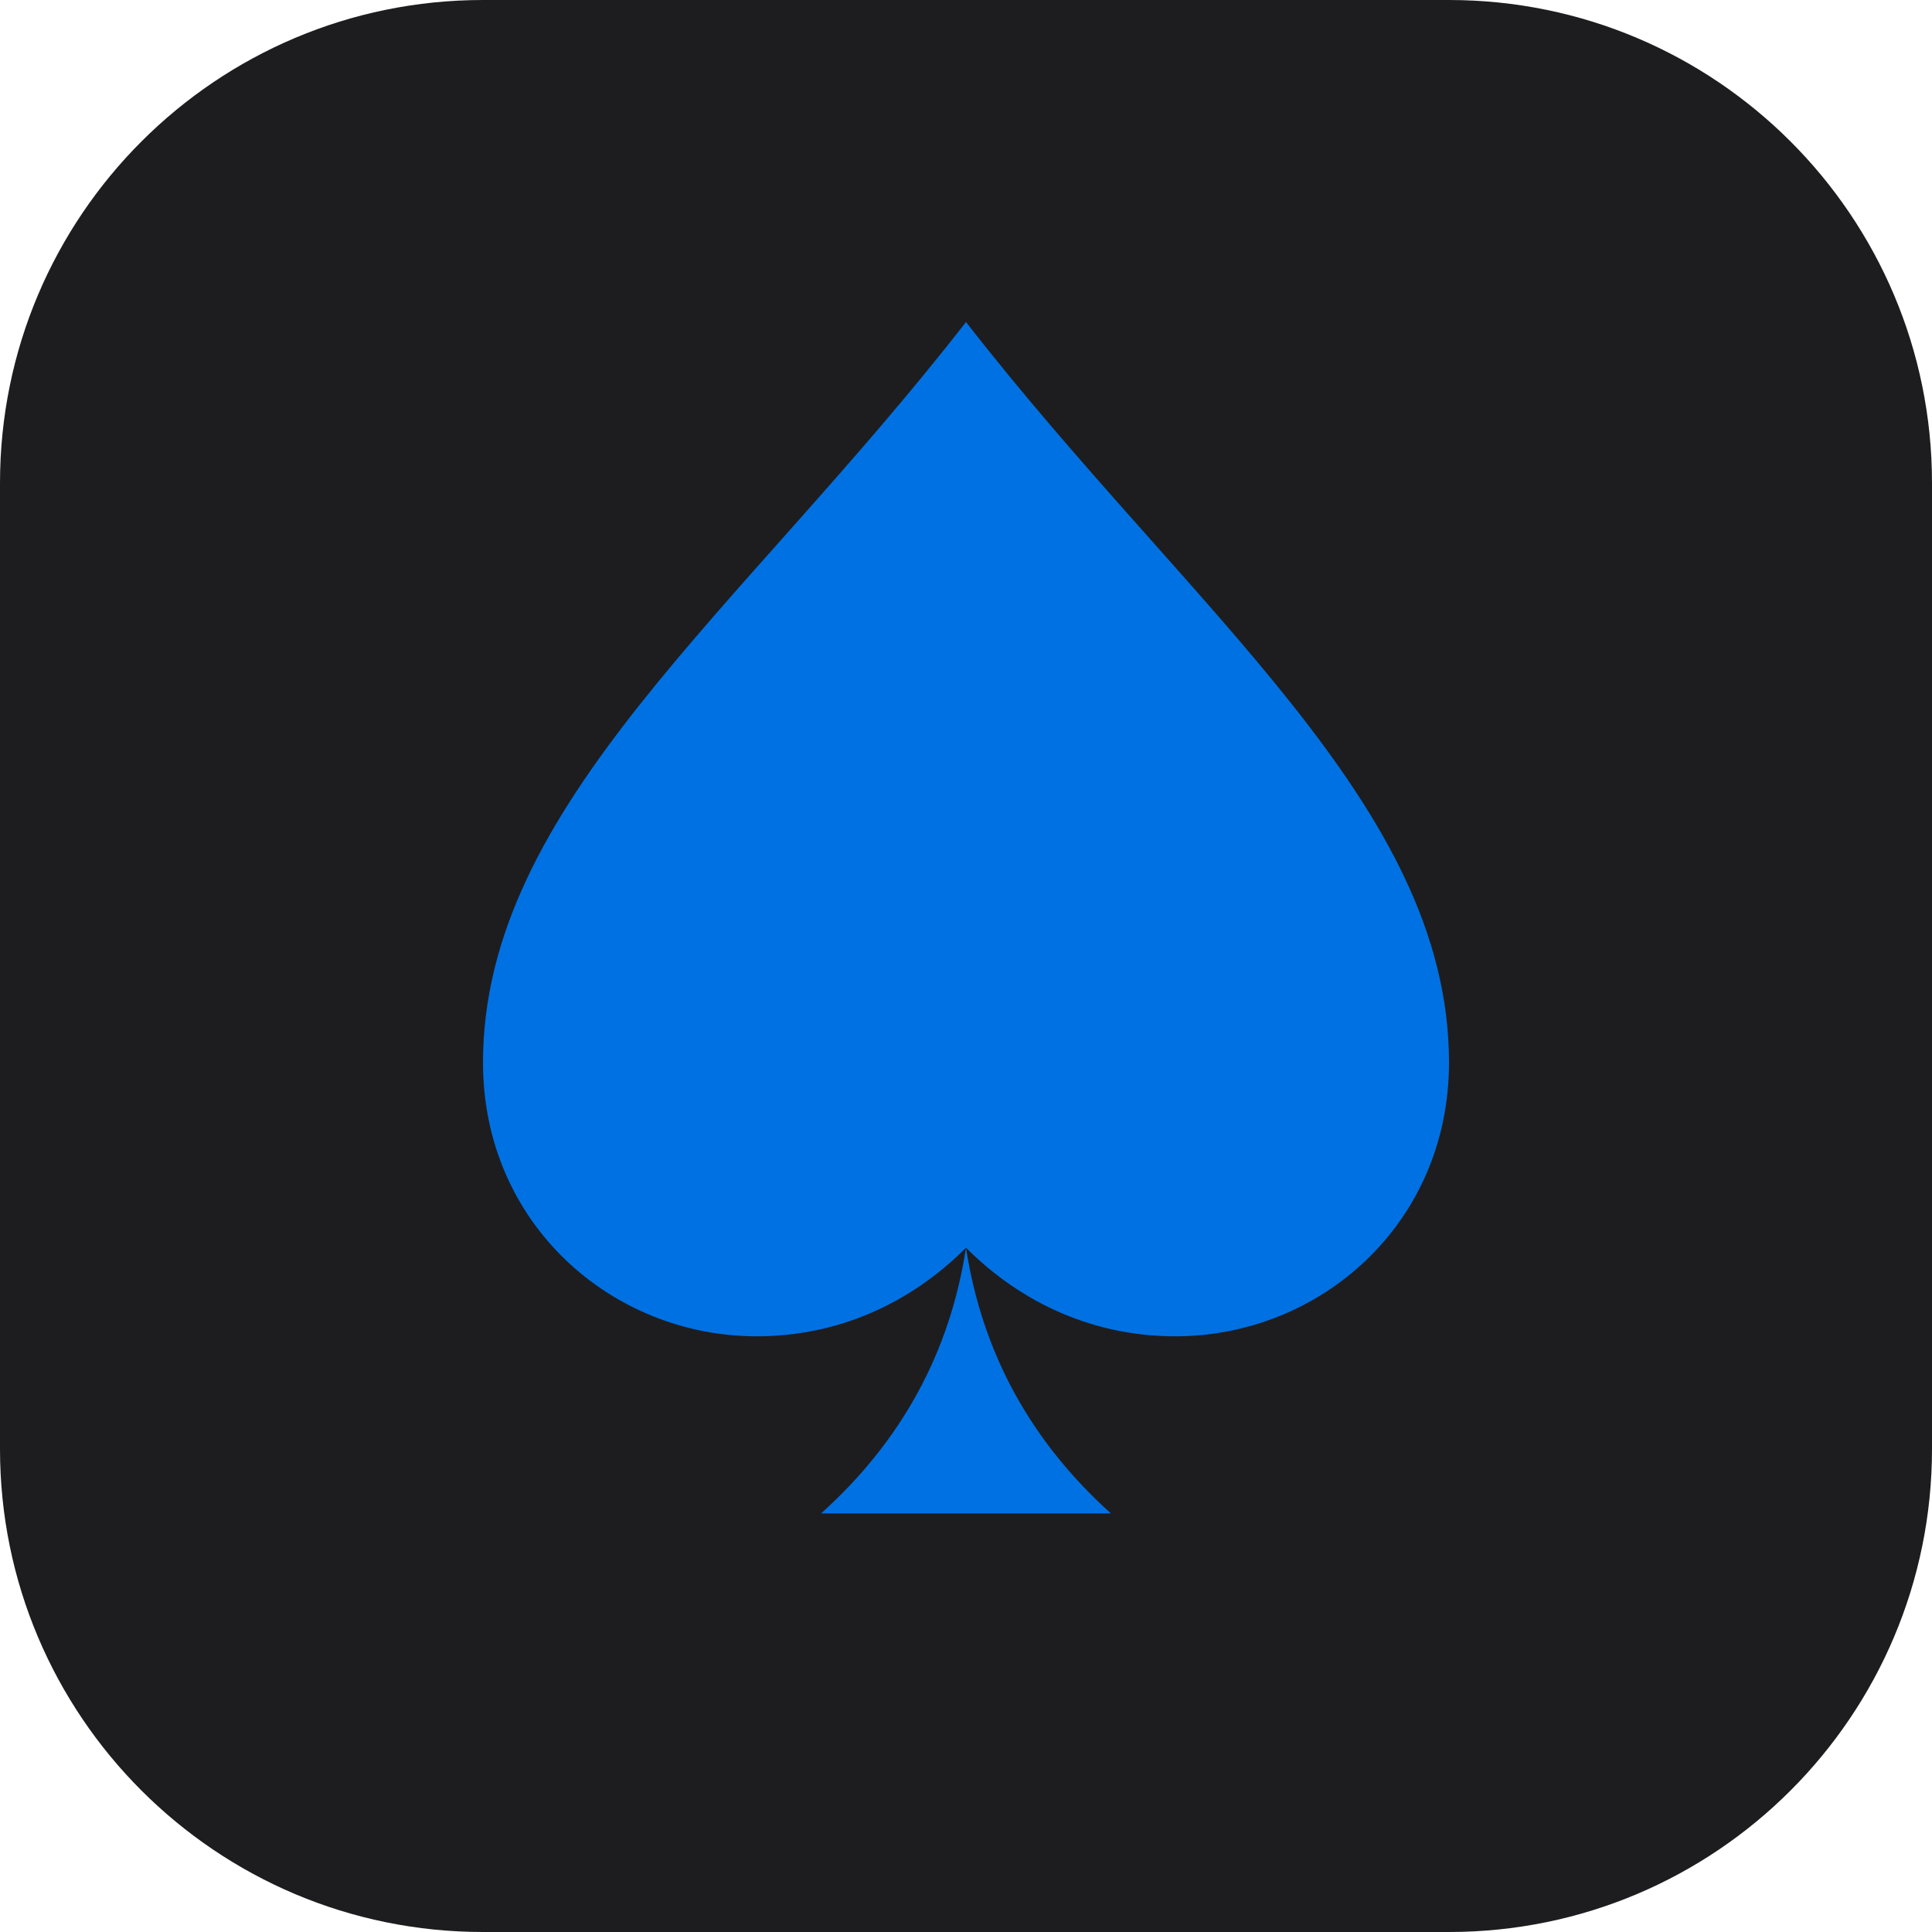
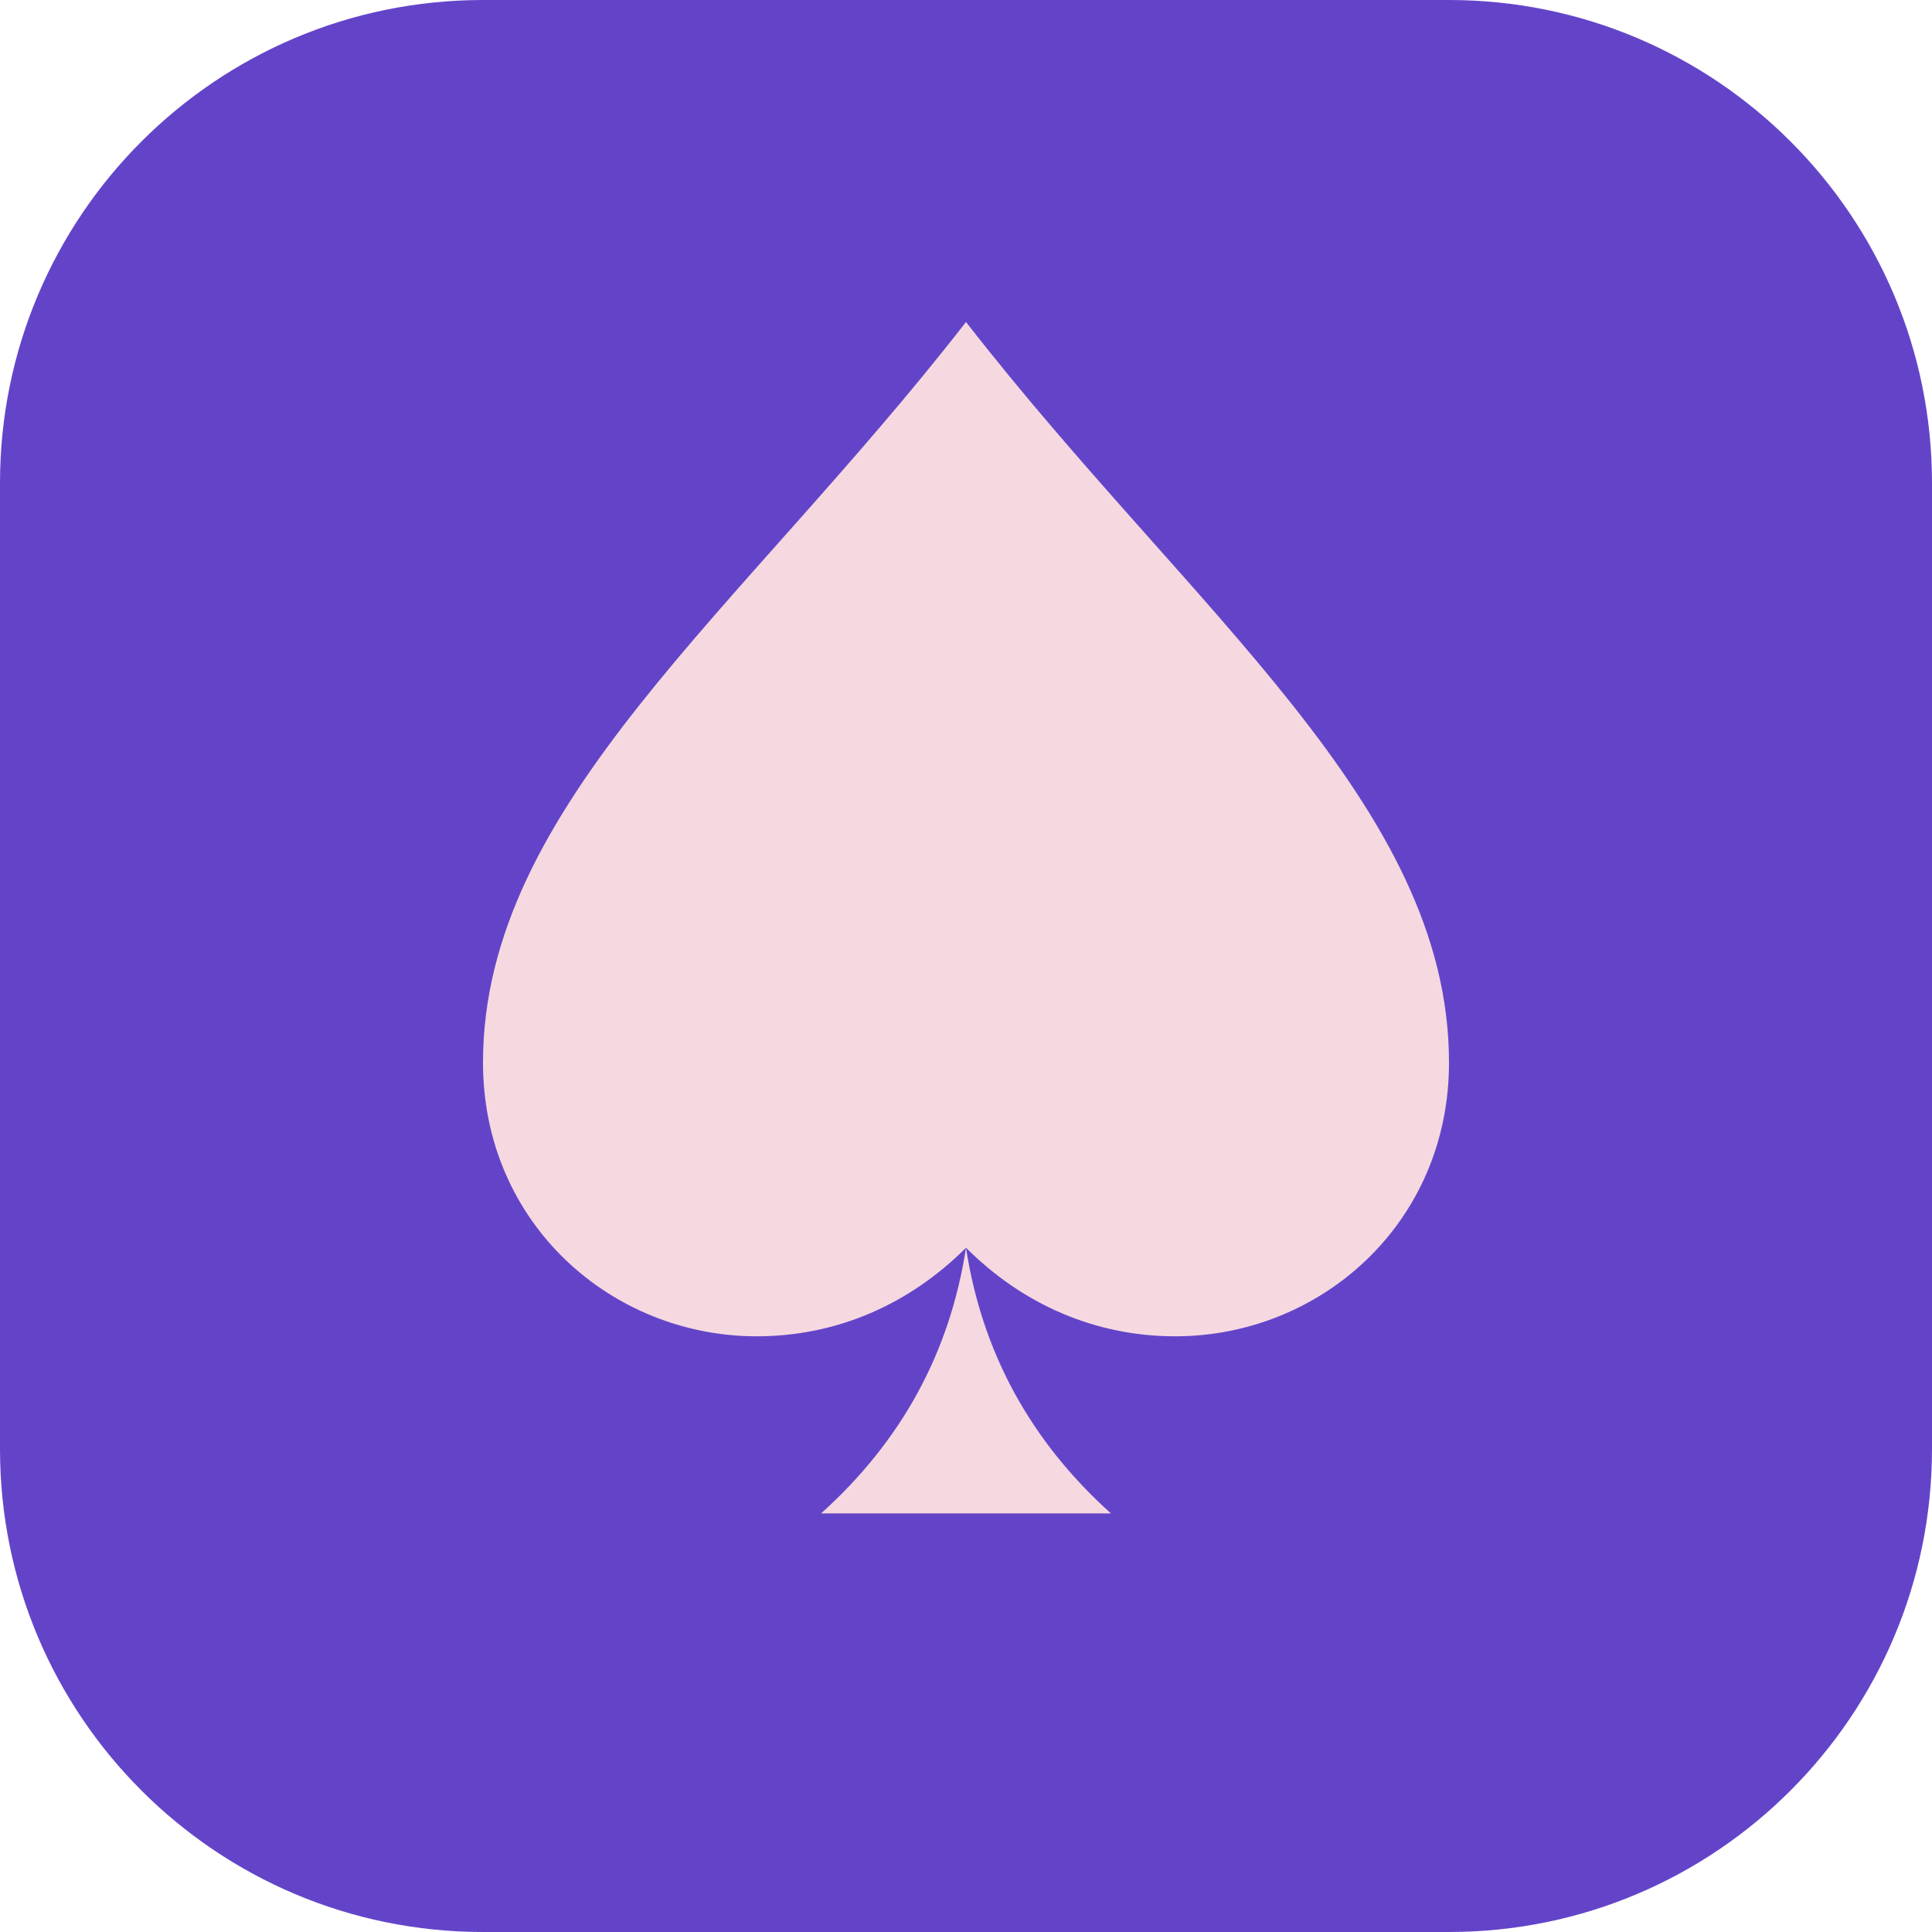
<svg xmlns="http://www.w3.org/2000/svg" viewBox="0 0 24 24">
-   <rect width="24" height="24" rx="6" fill="#1d1d1f" />
-   <path d="M12 4c-2.8 3.6-6 6-6 9.2 0 2 1.6 3.4 3.4 3.4 1 0 1.9-.4 2.6-1.1-.2 1.3-.8 2.4-1.8 3.3h3.6c-1-.9-1.6-2-1.8-3.3.7.7 1.6 1.1 2.6 1.1 1.8 0 3.4-1.4 3.4-3.4C18 10 14.8 7.6 12 4z" fill="#0071e3" />
+   <rect width="24" height="24" rx="6" fill="#6344c9" />
+   <path d="M12 4c-2.8 3.6-6 6-6 9.2 0 2 1.6 3.4 3.4 3.4 1 0 1.9-.4 2.6-1.1-.2 1.3-.8 2.4-1.8 3.3h3.6c-1-.9-1.6-2-1.8-3.3.7.7 1.6 1.1 2.6 1.1 1.8 0 3.4-1.4 3.4-3.4C18 10 14.8 7.6 12 4z" fill="#f6d9e0" />
</svg>
